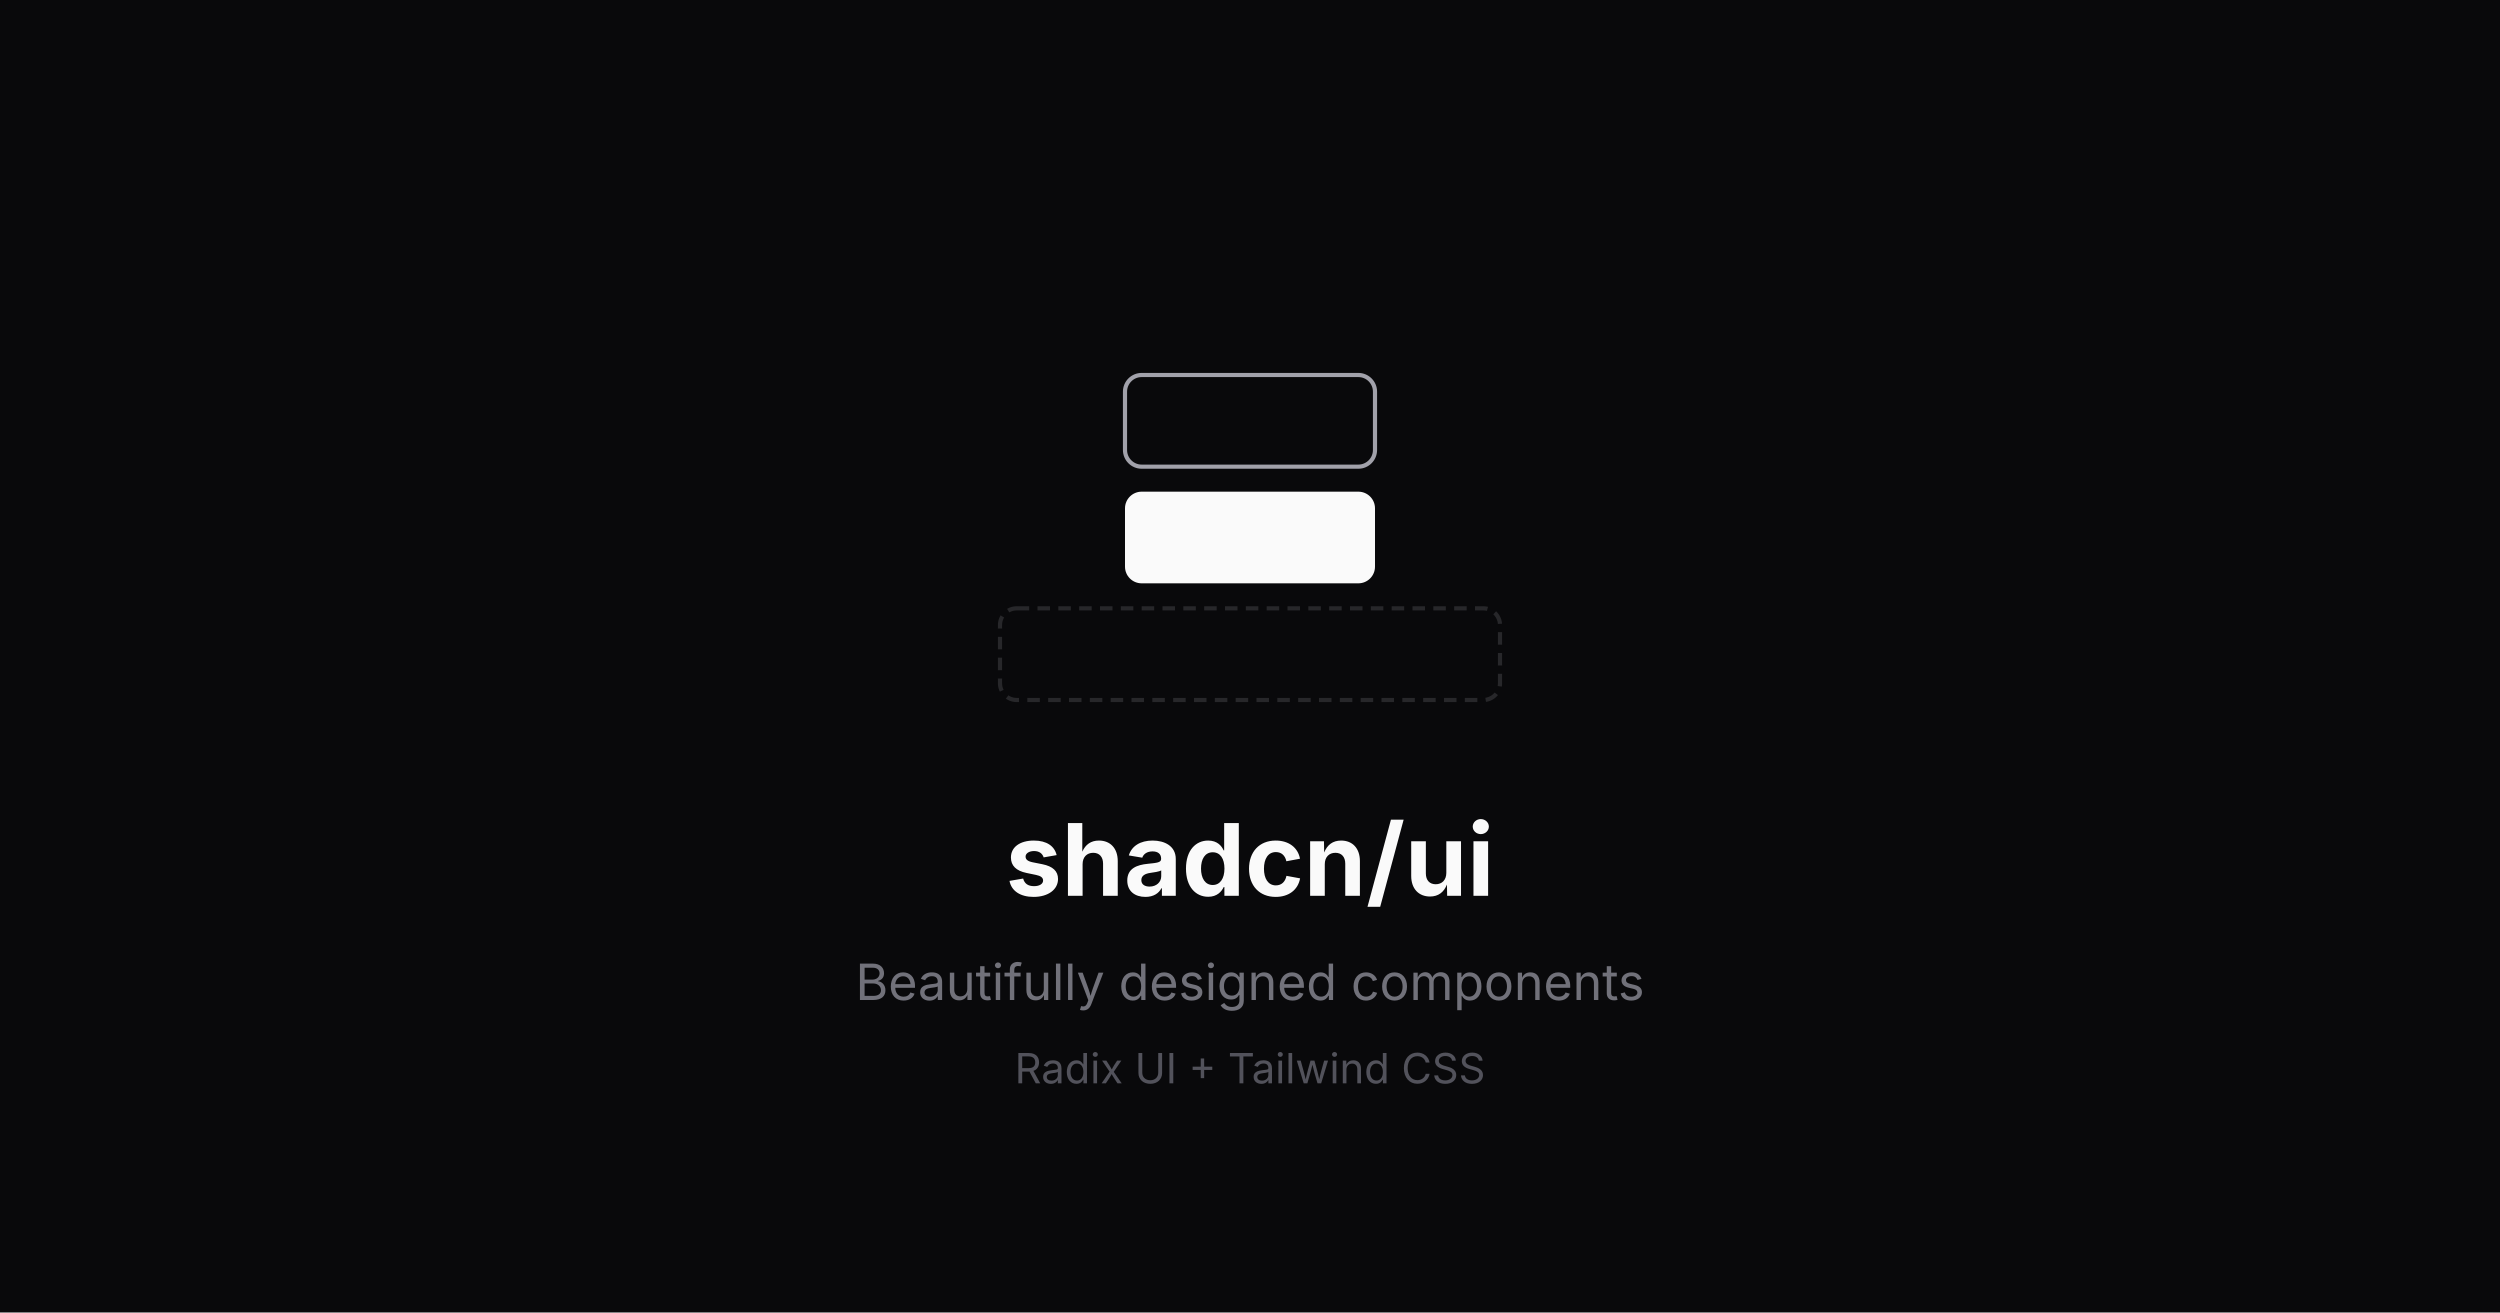
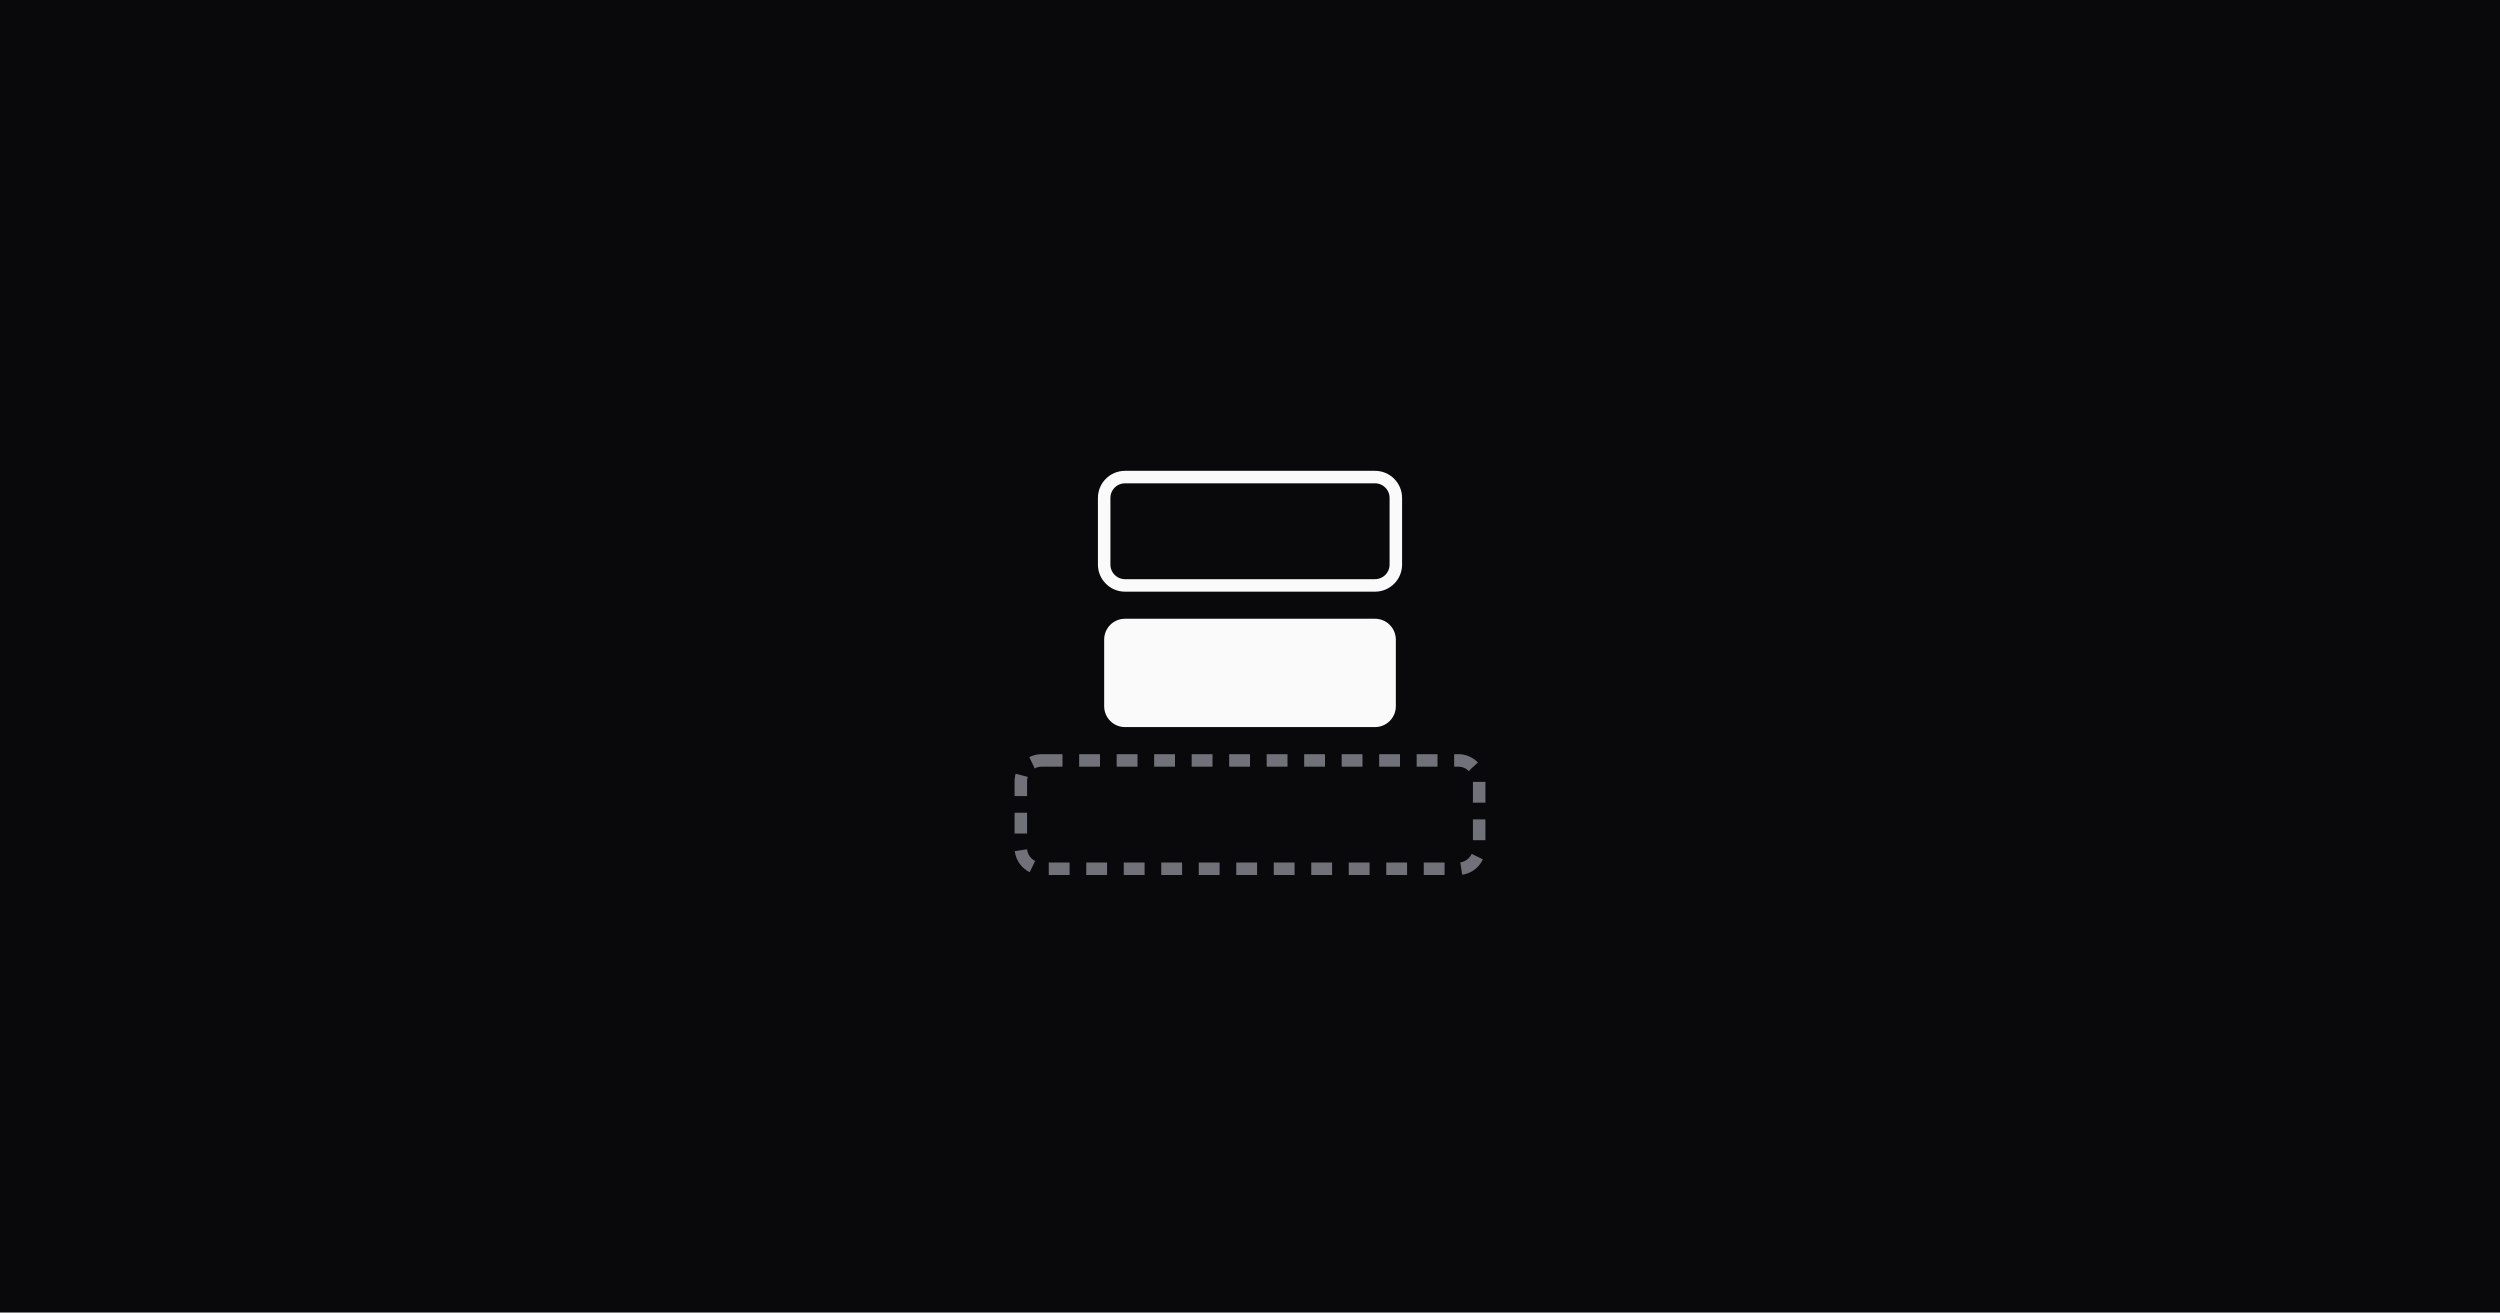
- <svg xmlns="http://www.w3.org/2000/svg" viewBox="0 0 1200 630">
+ <svg xmlns="http://www.w3.org/2000/svg" viewBox="0 0 1200 630" color-scheme="light only" overflow="hidden">
  <rect width="1200" height="630" fill="#09090b" />
-   <g transform="translate(540,180)">
-     <rect x="0" y="0" width="120" height="44" rx="8" fill="none" stroke="#a1a1aa" stroke-width="2" />
-     <rect x="0" y="56" width="120" height="44" rx="8" fill="#fafafa" />
-     <rect x="-60" y="112" width="240" height="44" rx="8" fill="none" stroke="#27272a" stroke-width="2" stroke-dasharray="6 4" />
+   <g transform="translate(600,315)">
+     <rect x="-70" y="-86" width="140" height="52" rx="10" fill="none" stroke="#fafafa" stroke-width="6" />
+     <rect x="-70" y="-18" width="140" height="52" rx="10" fill="#fafafa" />
+     <rect x="-110" y="50" width="220" height="52" rx="10" fill="none" stroke="#71717a" stroke-width="6" stroke-dasharray="10 8" />
  </g>
-   <text x="600" y="430" text-anchor="middle" font-family="'Geist','Inter',system-ui,sans-serif" font-size="48" font-weight="700" fill="#fafafa">shadcn/ui</text>
-   <text x="600" y="480" text-anchor="middle" font-family="'Geist','Inter',system-ui,sans-serif" font-size="24" fill="#71717a">Beautifully designed components</text>
-   <text x="600" y="520" text-anchor="middle" font-family="'Geist','Inter',system-ui,sans-serif" font-size="20" fill="#52525b">Radix UI + Tailwind CSS</text>
</svg>
